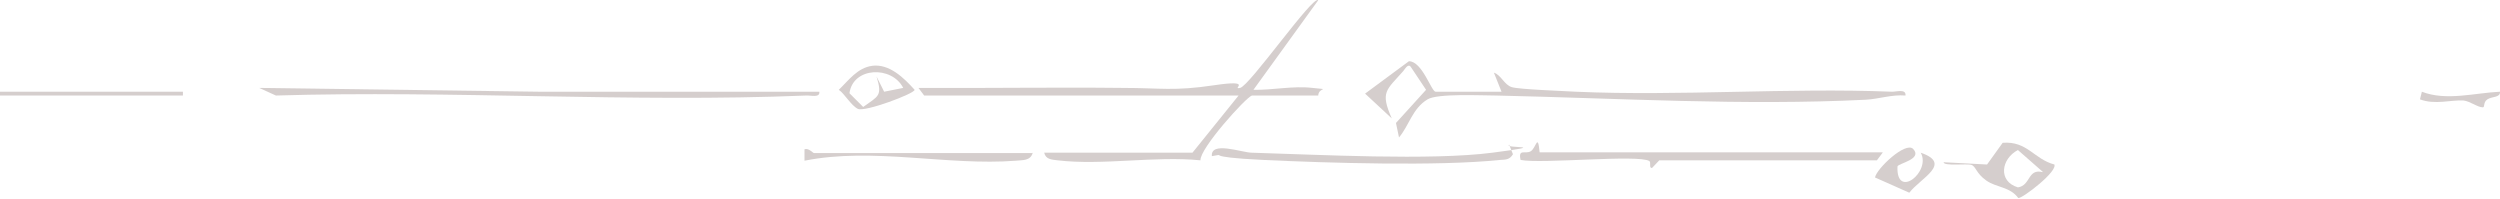
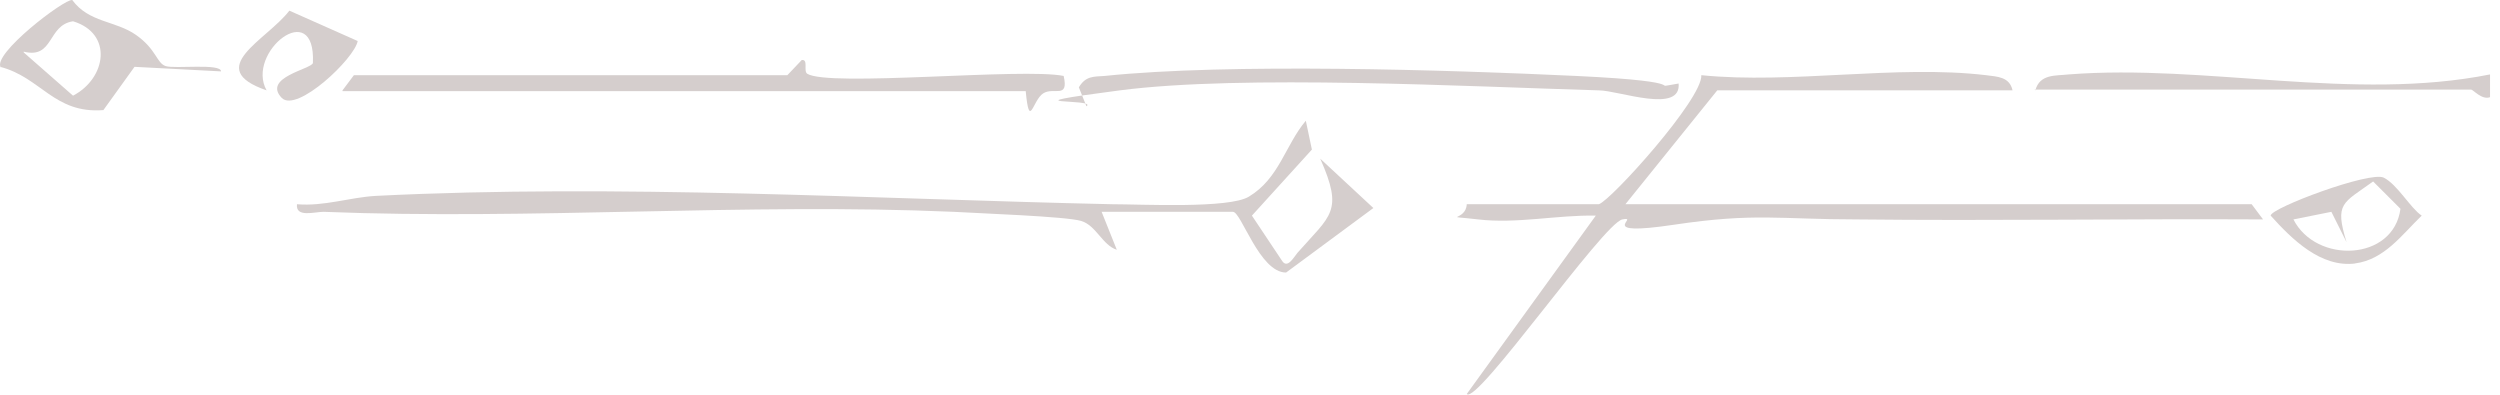
- <svg xmlns="http://www.w3.org/2000/svg" width="492" height="39" viewBox="0 0 492 39" fill="none">
-   <path d="M246.375 18.801C245.175 19.176 236.1 29.226 236.25 31.551C227.325 30.651 216.975 32.601 208.125 31.551C207 31.401 205.8 31.401 205.5 30.051H234.675L243.75 18.801H181.875L180.75 17.301C194.1 17.376 207.525 17.151 220.875 17.301C228.525 17.301 230.925 17.976 238.95 16.776C246.975 15.576 242.175 17.676 244.05 17.301C245.925 16.926 258.45 -1.074 259.425 0.051L246.675 17.676C250.5 17.751 254.475 16.851 258.3 17.301C262.125 17.751 259.5 17.076 259.425 18.801H246.3H246.375Z" fill="#D5CECD" />
-   <path d="M295.5 18.05L294 14.3C295.425 14.751 296.025 16.701 297.525 17.151C299.025 17.601 307.65 17.901 310.125 18.05C330.675 18.951 351.825 17.226 372.375 18.05C373.275 18.05 375.15 17.451 375 18.8C372.3 18.576 369.825 19.476 367.2 19.625C343.2 20.826 318.375 19.326 294.45 18.8C291.6 18.8 282.9 18.351 280.95 19.55C277.95 21.351 277.35 24.651 275.325 27.05L274.725 24.201L280.65 17.675L277.65 13.175C277.125 12.425 276.525 13.55 276.15 14.001C272.85 17.75 271.575 18.05 273.9 23.3L268.65 18.425L277.275 12.05C279.9 12.05 281.7 18.05 282.525 18.05H295.65H295.5Z" fill="#D5CECD" />
-   <path d="M370.5 30.05L369.375 31.55H326.55L325.125 33.05C324.45 33.125 324.975 32 324.6 31.7C322.5 30.35 303.3 32.3 299.25 31.475C298.725 29.15 300.225 30.425 301.275 29.75C302.325 29.075 302.625 26.075 303 29.975H370.5V30.05Z" fill="#D5CECD" />
-   <path d="M238.5 30.801C238.125 27.651 244.425 30.051 246.375 30.051C259.35 30.426 281.55 31.626 293.7 30.051C305.85 28.476 295.8 29.301 297 28.476L297.75 30.351C297.075 31.476 296.325 31.401 295.2 31.476C282.975 32.751 261.3 32.076 248.625 31.476C235.95 30.876 242.025 30.126 238.5 30.726V30.801Z" fill="#D5CECD" />
-   <path d="M161.25 18.05C161.4 19.326 159.525 18.726 158.625 18.8C124.125 20.226 88.875 17.75 54.3 18.8L51 17.3L106.125 18.05H161.25Z" fill="#D5CECD" />
-   <path d="M404.25 32.301C405.225 33.576 397.95 39.126 397.2 38.976C395.55 36.726 392.925 36.951 390.9 35.526C388.875 34.101 388.875 32.751 387.975 32.451C387.075 32.151 382.5 32.751 382.5 31.926L391.05 32.376L394.125 28.101C399 27.726 400.275 31.326 404.325 32.376L404.25 32.301ZM402 33.801L397.125 29.526C393.825 31.251 393.15 35.676 397.125 36.876C399.675 36.501 399 33.126 402 33.876V33.801Z" fill="#D5CECD" />
-   <path d="M203.25 30.051C202.8 31.701 201.225 31.476 199.95 31.626C186.45 32.676 171.825 28.926 158.325 31.626V29.376C159.15 29.076 159.975 30.126 160.2 30.126H203.325L203.25 30.051Z" fill="#D5CECD" />
-   <path d="M376.5 29.301C378.45 31.326 373.575 32.151 373.425 32.751C373.125 39.351 380.1 33.801 378 30.051C384.3 32.226 378 35.001 375.75 37.926L369 34.926C369.3 33.201 375 27.801 376.5 29.301Z" fill="#D5CECD" />
-   <path d="M171.6 12.95C175.05 12.5 177.9 15.35 180 17.675C180 18.425 170.175 22.1 168.825 21.425C167.475 20.75 166.2 18.425 165.075 17.675C167.025 15.8 168.75 13.325 171.675 12.95H171.6ZM177.75 17.3C175.5 12.875 167.85 13.175 167.175 18.35L169.875 21.05C172.875 18.875 173.7 18.95 172.5 15.05L174 18.05L177.75 17.3Z" fill="#D5CECD" />
-   <path d="M36 18.05H0V18.8H36V18.05Z" fill="#D5CECD" />
-   <path d="M492 18.05C492.075 19.25 490.425 18.951 489.525 19.55C488.625 20.151 489.075 21.125 488.625 21.125C487.575 21.125 486.15 19.926 484.8 19.776C482.4 19.626 479.175 20.675 476.25 19.55L476.625 18.05C481.425 19.925 487.05 18.276 492 18.05Z" fill="#D5CECD" />
+ <svg xmlns="http://www.w3.org/2000/svg" width="247" height="39" viewBox="0 0 247 39" fill="none">
+   <path d="M157.965 20.178C159.165 19.803 168.24 9.753 168.09 7.428C177.015 8.328 187.365 6.378 196.215 7.428C197.34 7.578 198.54 7.578 198.84 8.928H169.665L160.59 20.178H222.465L223.59 21.678C210.24 21.603 196.815 21.828 183.465 21.678C175.815 21.678 173.415 21.003 165.39 22.203C157.365 23.403 162.165 21.303 160.29 21.678C158.415 22.053 145.89 40.053 144.915 38.928L157.665 21.303C153.84 21.228 149.865 22.128 146.04 21.678C142.215 21.228 144.84 21.903 144.915 20.178H158.04H157.965Z" fill="#D5CECD" />
+   <path d="M108.84 20.928L110.34 24.678C108.915 24.228 108.315 22.278 106.815 21.828C105.315 21.378 96.69 21.078 94.215 20.928C73.665 20.028 52.515 21.753 31.965 20.928C31.065 20.928 29.19 21.528 29.34 20.178C32.04 20.403 34.515 19.503 37.14 19.353C61.14 18.153 85.965 19.653 109.89 20.178C112.74 20.178 121.44 20.628 123.39 19.428C126.39 17.628 126.99 14.328 129.015 11.928L129.615 14.778L123.69 21.303L126.69 25.803C127.215 26.553 127.815 25.428 128.19 24.978C131.49 21.228 132.765 20.928 130.44 15.678L135.69 20.553L127.065 26.928C124.44 26.928 122.64 20.928 121.815 20.928H108.69H108.84Z" fill="#D5CECD" />
+   <path d="M33.84 8.928L34.965 7.428H77.79L79.215 5.928C79.89 5.853 79.365 6.978 79.74 7.278C81.84 8.628 101.04 6.678 105.09 7.503C105.615 9.828 104.115 8.553 103.065 9.228C102.015 9.903 101.715 12.903 101.34 9.003H33.84V8.928Z" fill="#D5CECD" />
+   <path d="M165.84 8.178C166.215 11.328 159.915 8.928 157.965 8.928C144.99 8.553 122.79 7.353 110.64 8.928C98.49 10.503 108.54 9.678 107.34 10.503L106.59 8.628C107.265 7.503 108.015 7.578 109.14 7.503C121.365 6.228 143.04 6.903 155.715 7.503C168.39 8.103 162.315 8.853 165.84 8.253V8.178Z" fill="#D5CECD" />
+   <path d="M0.09 6.678C-0.885 5.403 6.39 -0.147 7.14 0.003C8.79 2.253 11.415 2.028 13.44 3.453C15.465 4.878 15.465 6.228 16.365 6.528C17.265 6.828 21.84 6.228 21.84 7.053L13.29 6.603L10.215 10.878C5.34 11.253 4.065 7.653 0.015 6.603L0.09 6.678ZM2.34 5.178L7.215 9.453C10.515 7.728 11.19 3.303 7.215 2.103C4.665 2.478 5.34 5.853 2.34 5.103V5.178Z" fill="#D5CECD" />
+   <path d="M201.09 8.928C201.54 7.278 203.115 7.503 204.39 7.353C217.89 6.303 232.515 10.053 246.015 7.353V9.603C245.19 9.903 244.365 8.853 244.14 8.853H201.015L201.09 8.928Z" fill="#D5CECD" />
+   <path d="M27.84 9.678C25.89 7.653 30.765 6.828 30.915 6.228C31.215 -0.372 24.24 5.178 26.34 8.928C20.04 6.753 26.34 3.978 28.59 1.053L35.34 4.053C35.04 5.778 29.34 11.178 27.84 9.678Z" fill="#D5CECD" />
+   <path d="M232.74 26.028C229.29 26.478 226.44 23.628 224.34 21.303C224.34 20.553 234.165 16.878 235.515 17.553C236.865 18.228 238.14 20.553 239.265 21.303C237.315 23.178 235.59 25.653 232.665 26.028H232.74ZM226.59 21.678C228.84 26.103 236.49 25.803 237.165 20.628L234.465 17.928C231.465 20.103 230.64 20.028 231.84 23.928L230.34 20.928L226.59 21.678Z" fill="#D5CECD" />
</svg>
